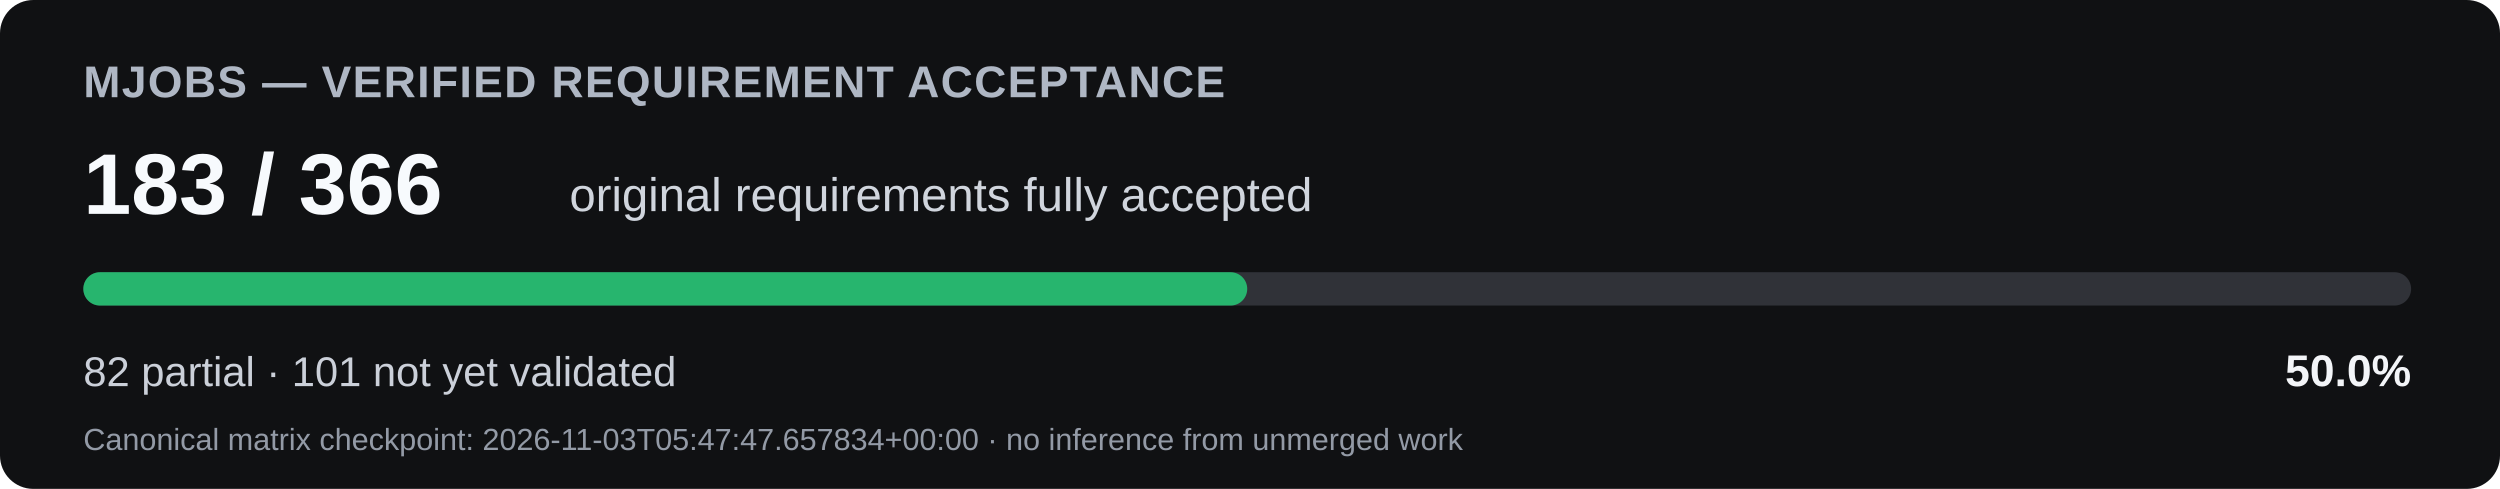
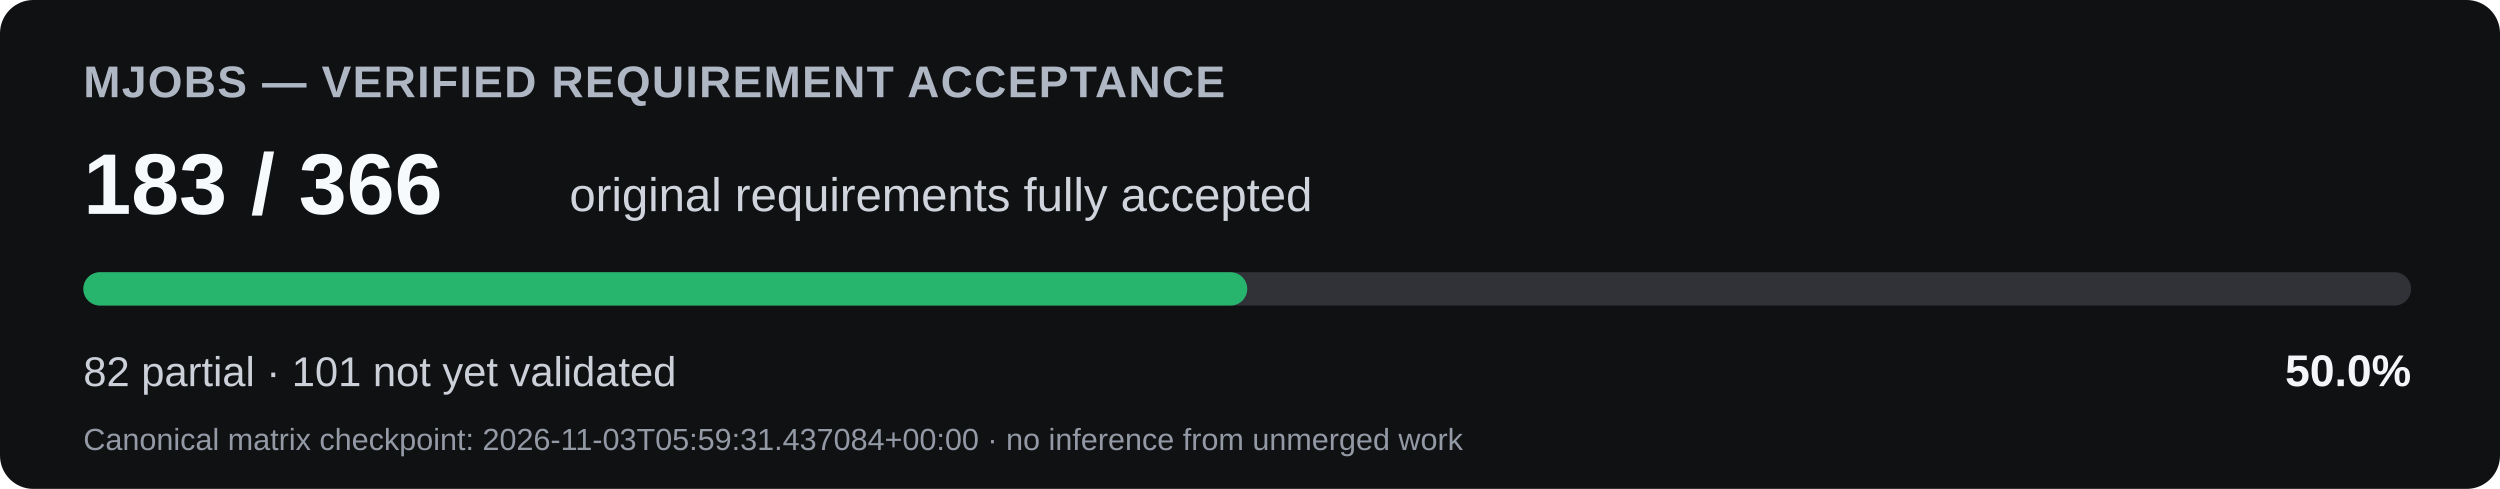
- <svg xmlns="http://www.w3.org/2000/svg" role="img" aria-label="MJobs accepted 183 of 366 requirements; 82 partial, 101 not run, 50.0% accepted; matrix as of 2026-11-03T05:47:47.657834+00:00" viewBox="0 0 900 176" width="900" height="176">
+ <svg xmlns="http://www.w3.org/2000/svg" role="img" aria-label="MJobs accepted 183 of 366 requirements; 82 partial, 101 not run, 50.0% accepted; matrix as of 2026-11-03T05:59:31.437084+00:00" viewBox="0 0 900 176" width="900" height="176">
  <rect x="0" y="0" width="900" height="176" rx="12" fill="#101113" />
  <g font-family="-apple-system,BlinkMacSystemFont,Segoe UI,Arial,sans-serif">
    <text x="30" y="35" font-size="16" font-weight="600" letter-spacing="0.5" fill="#AFB7C4">MJOBS — VERIFIED REQUIREMENT ACCEPTANCE</text>
    <text x="30" y="77" font-size="31" font-weight="700" fill="#F7FAFD">183 / 366</text>
    <text x="205" y="76" font-size="17" fill="#D0D5DD">original requirements fully accepted</text>
    <rect x="30" y="98" width="838" height="12" rx="6" fill="#303238" />
    <rect x="30" y="98" width="419.0" height="12" rx="6" fill="#27B56E" />
    <text x="30" y="139" font-size="15" fill="#CBD0D9">82 partial · 101 not yet validated</text>
    <text x="868" y="139" text-anchor="end" font-size="16" font-weight="700" fill="#F3F5F8">50.0%</text>
-     <text x="30" y="162" font-size="11" fill="#939AA6">Canonical matrix checkpoint: 2026-11-03T05:47:47.657834+00:00 · no inference from unmerged work</text>
+     <text x="30" y="162" font-size="11" fill="#939AA6">Canonical matrix checkpoint: 2026-11-03T05:59:31.437084+00:00 · no inference from unmerged work</text>
  </g>
</svg>
